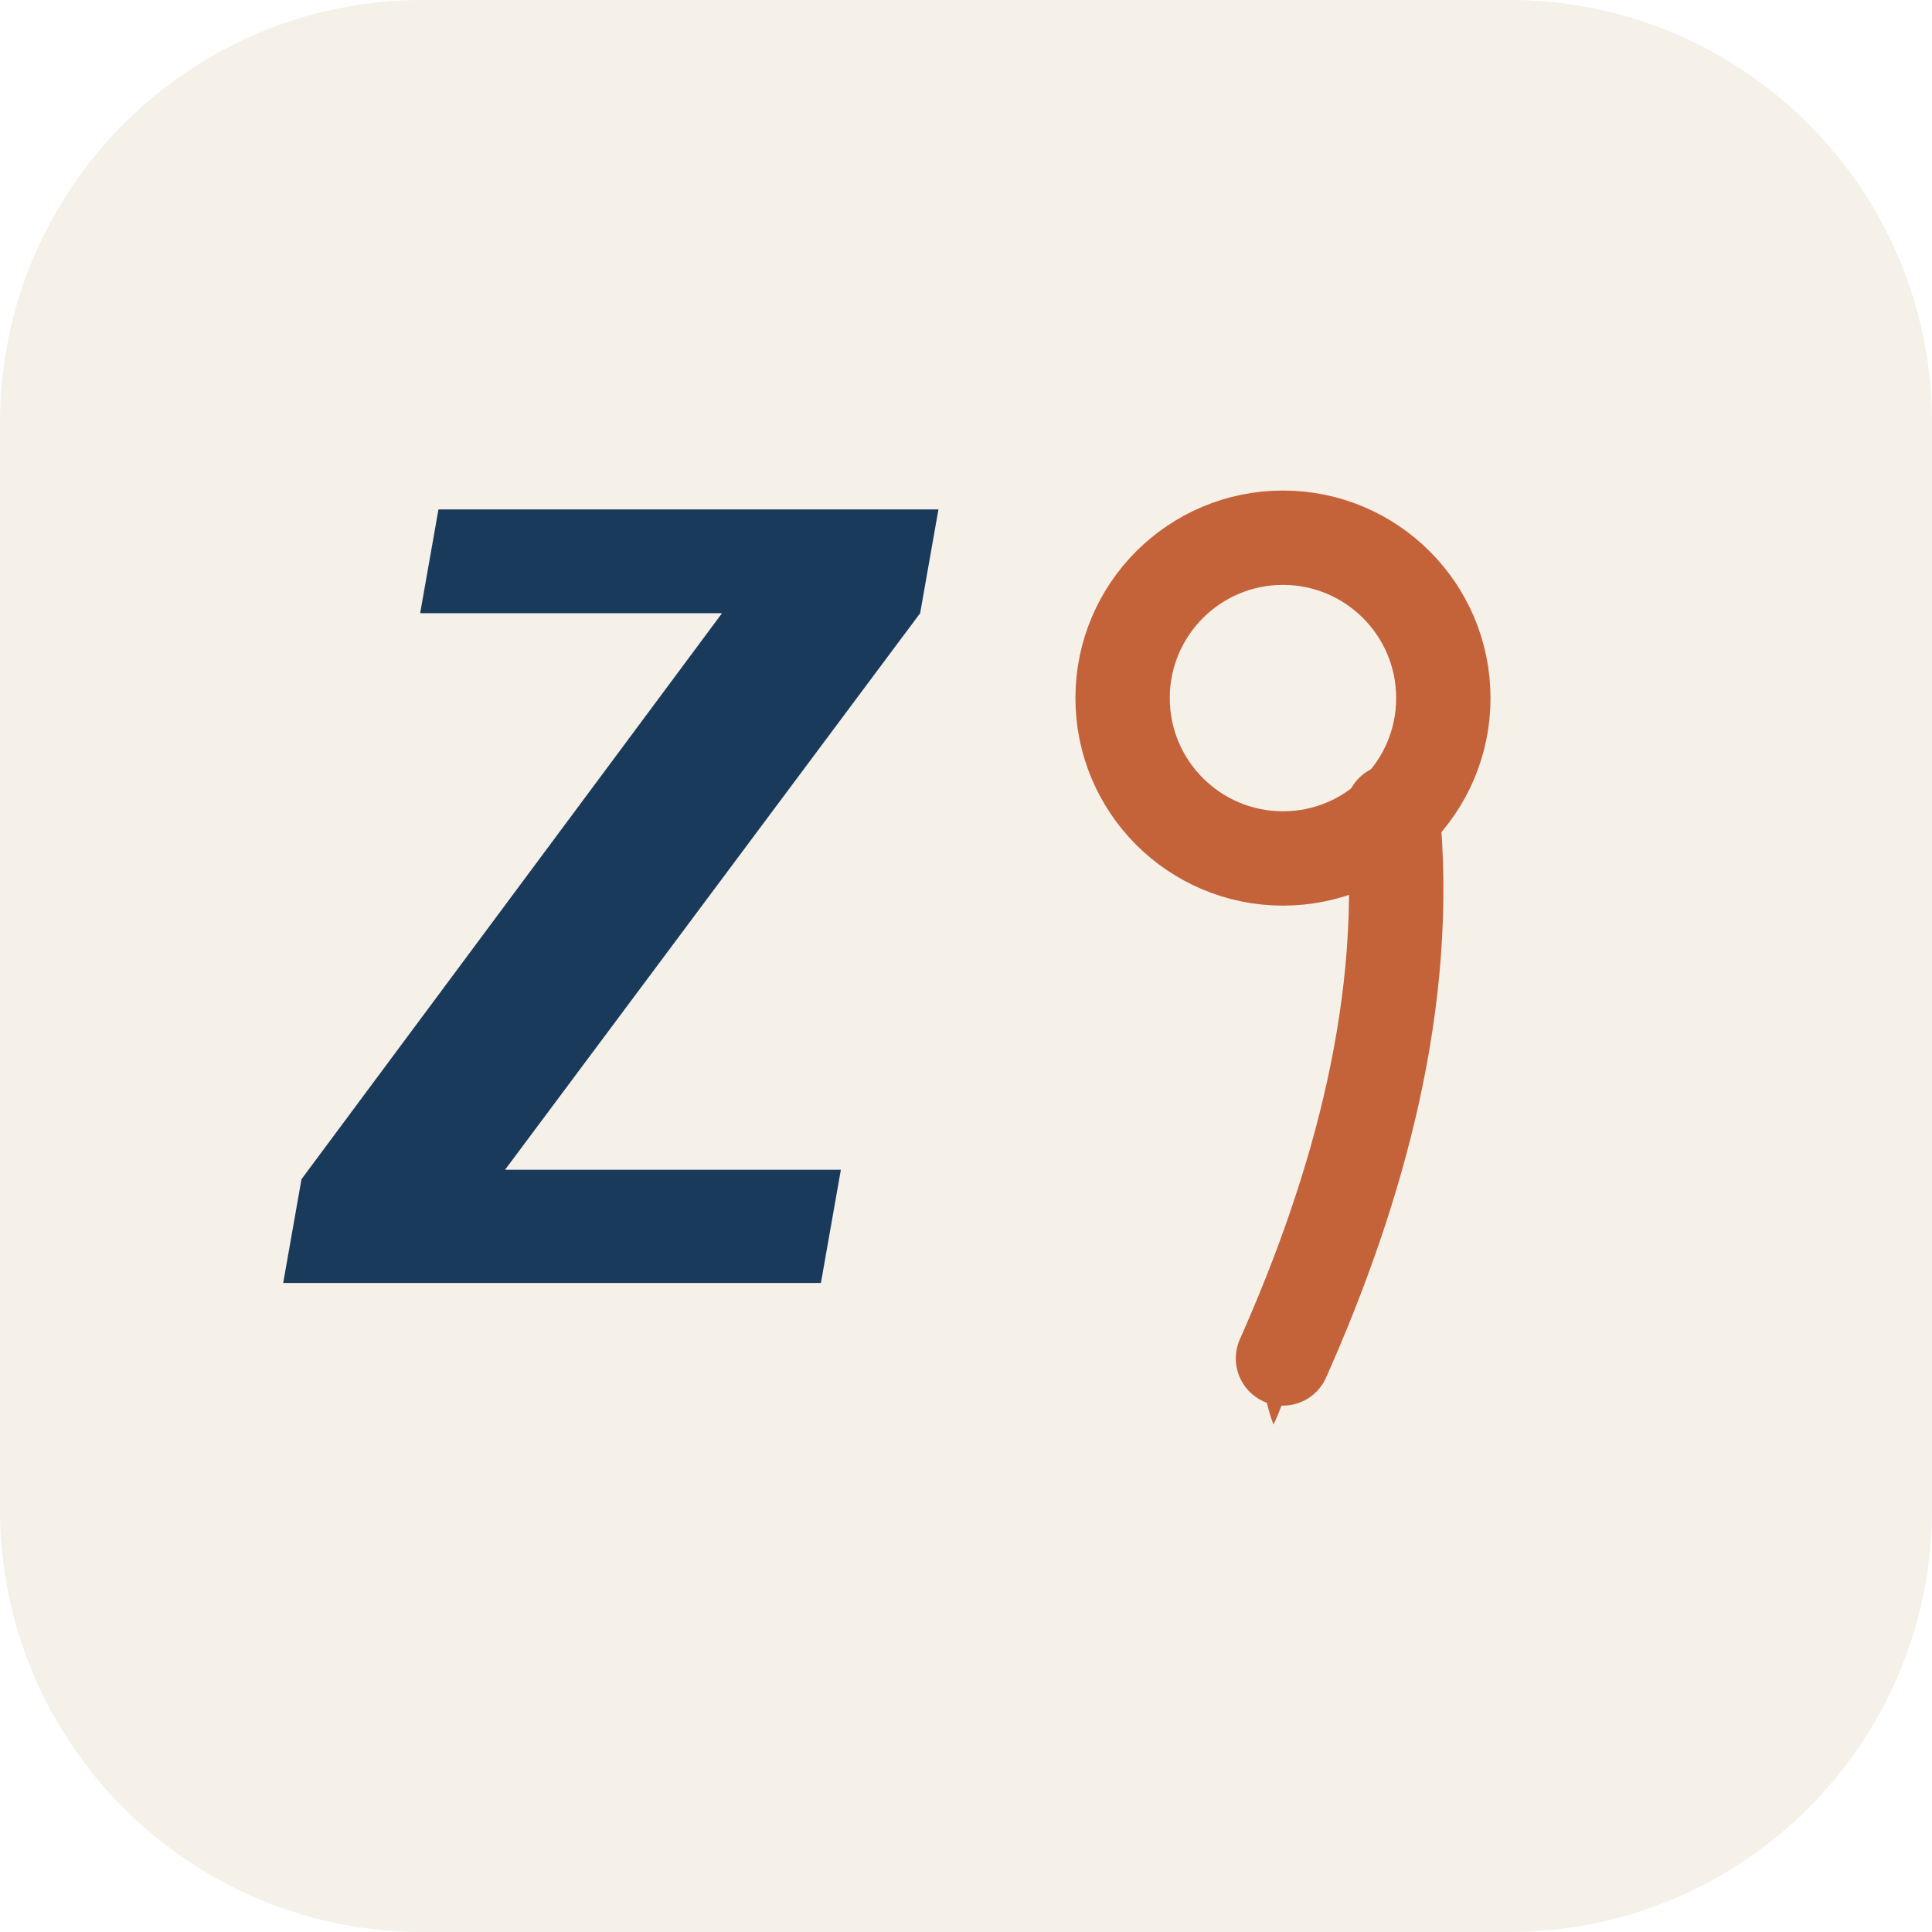
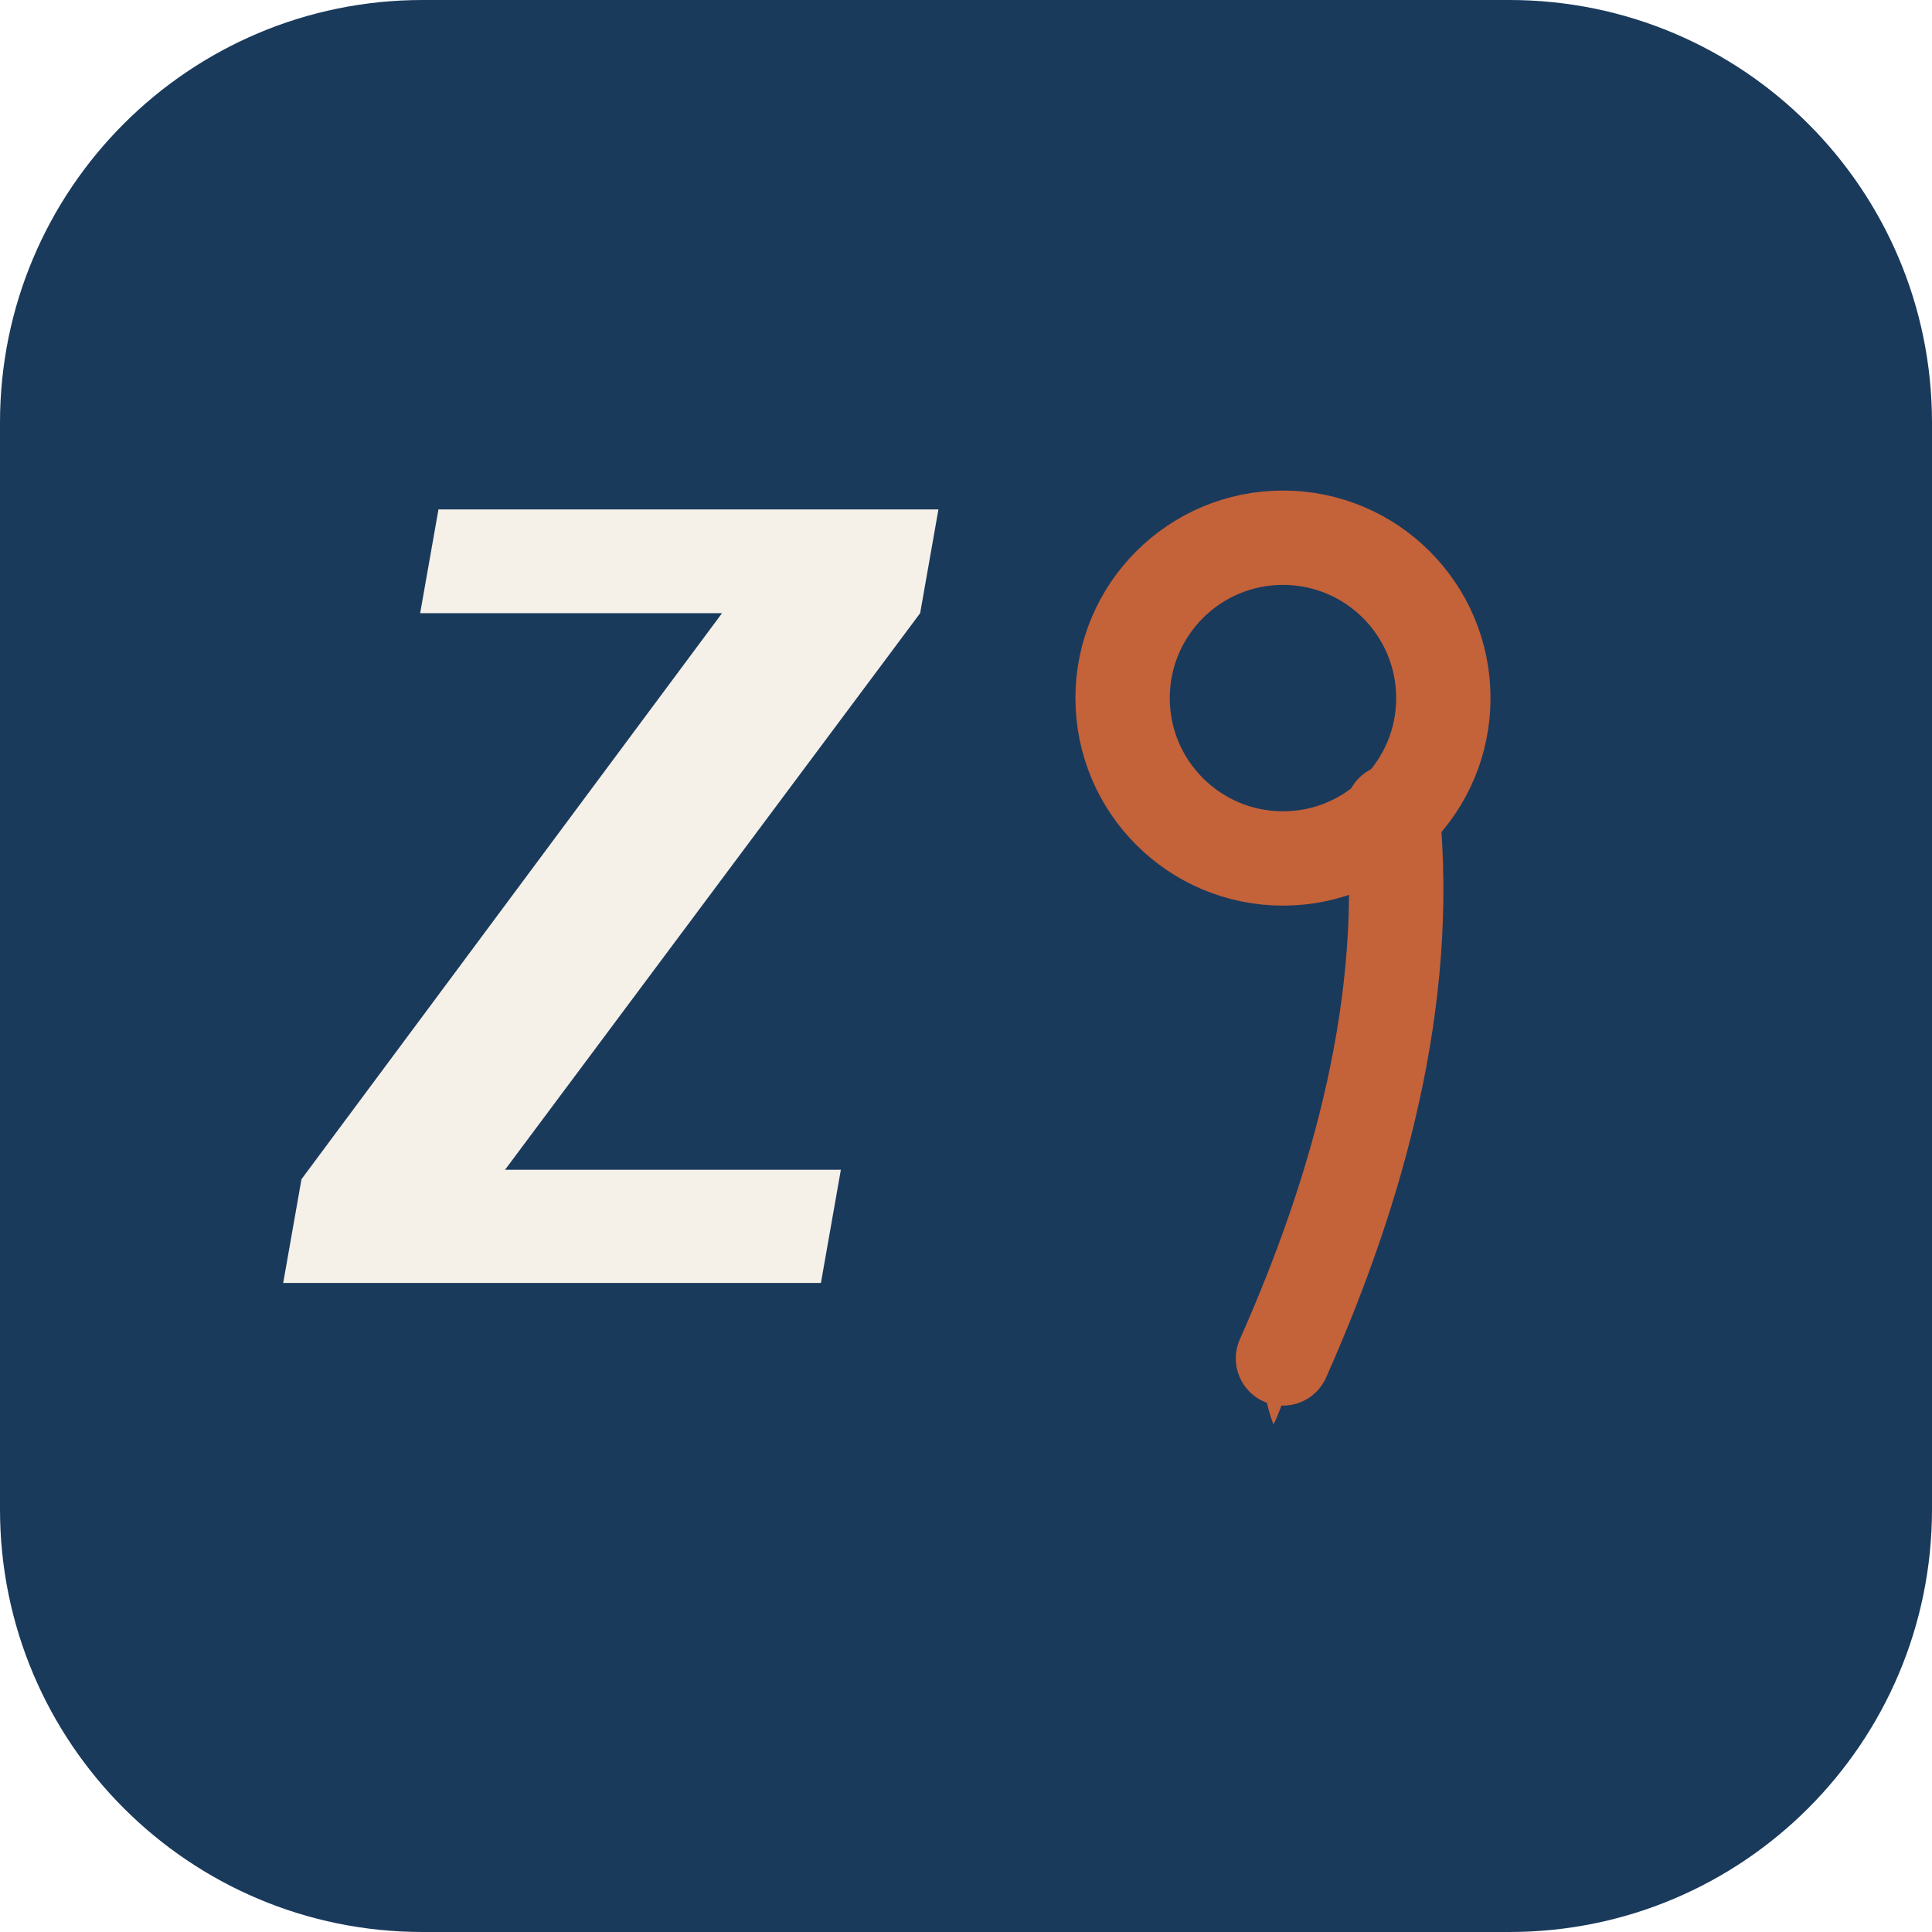
<svg xmlns="http://www.w3.org/2000/svg" viewBox="0 0 1024 1024">
-   <rect width="1024" height="1024" rx="224" fill="#F5F0E8" />
-   <path d="     M 225,270 L 490,270 L 490,325     L 322,620     L 500,620 L 500,680     L 215,680 L 215,625     L 385,325     L 225,325 Z   " fill="#1A3A5C" transform="skewX(-10) translate(55,0)" />
+   <rect width="1024" height="1024" rx="224" fill="#1A3A5C" />
+   <path d="     M 225,270 L 490,270 L 490,325     L 322,620     L 500,620 L 500,680     L 215,680 L 215,625     L 385,325     L 225,325 Z   " fill="#F5F0E8" transform="skewX(-10) translate(55,0)" />
  <g fill="none" stroke="#C4623A" stroke-width="50" stroke-linecap="round" stroke-linejoin="round">
    <circle cx="680" cy="370" r="85" />
    <path d="M 738,430 C 748,530 720,630 680,720" stroke-width="50" />
  </g>
  <path d="M 695,690 C 688,720 680,745 675,755 C 672,748 668,730 665,710" fill="#C4623A" stroke="none" />
</svg>
